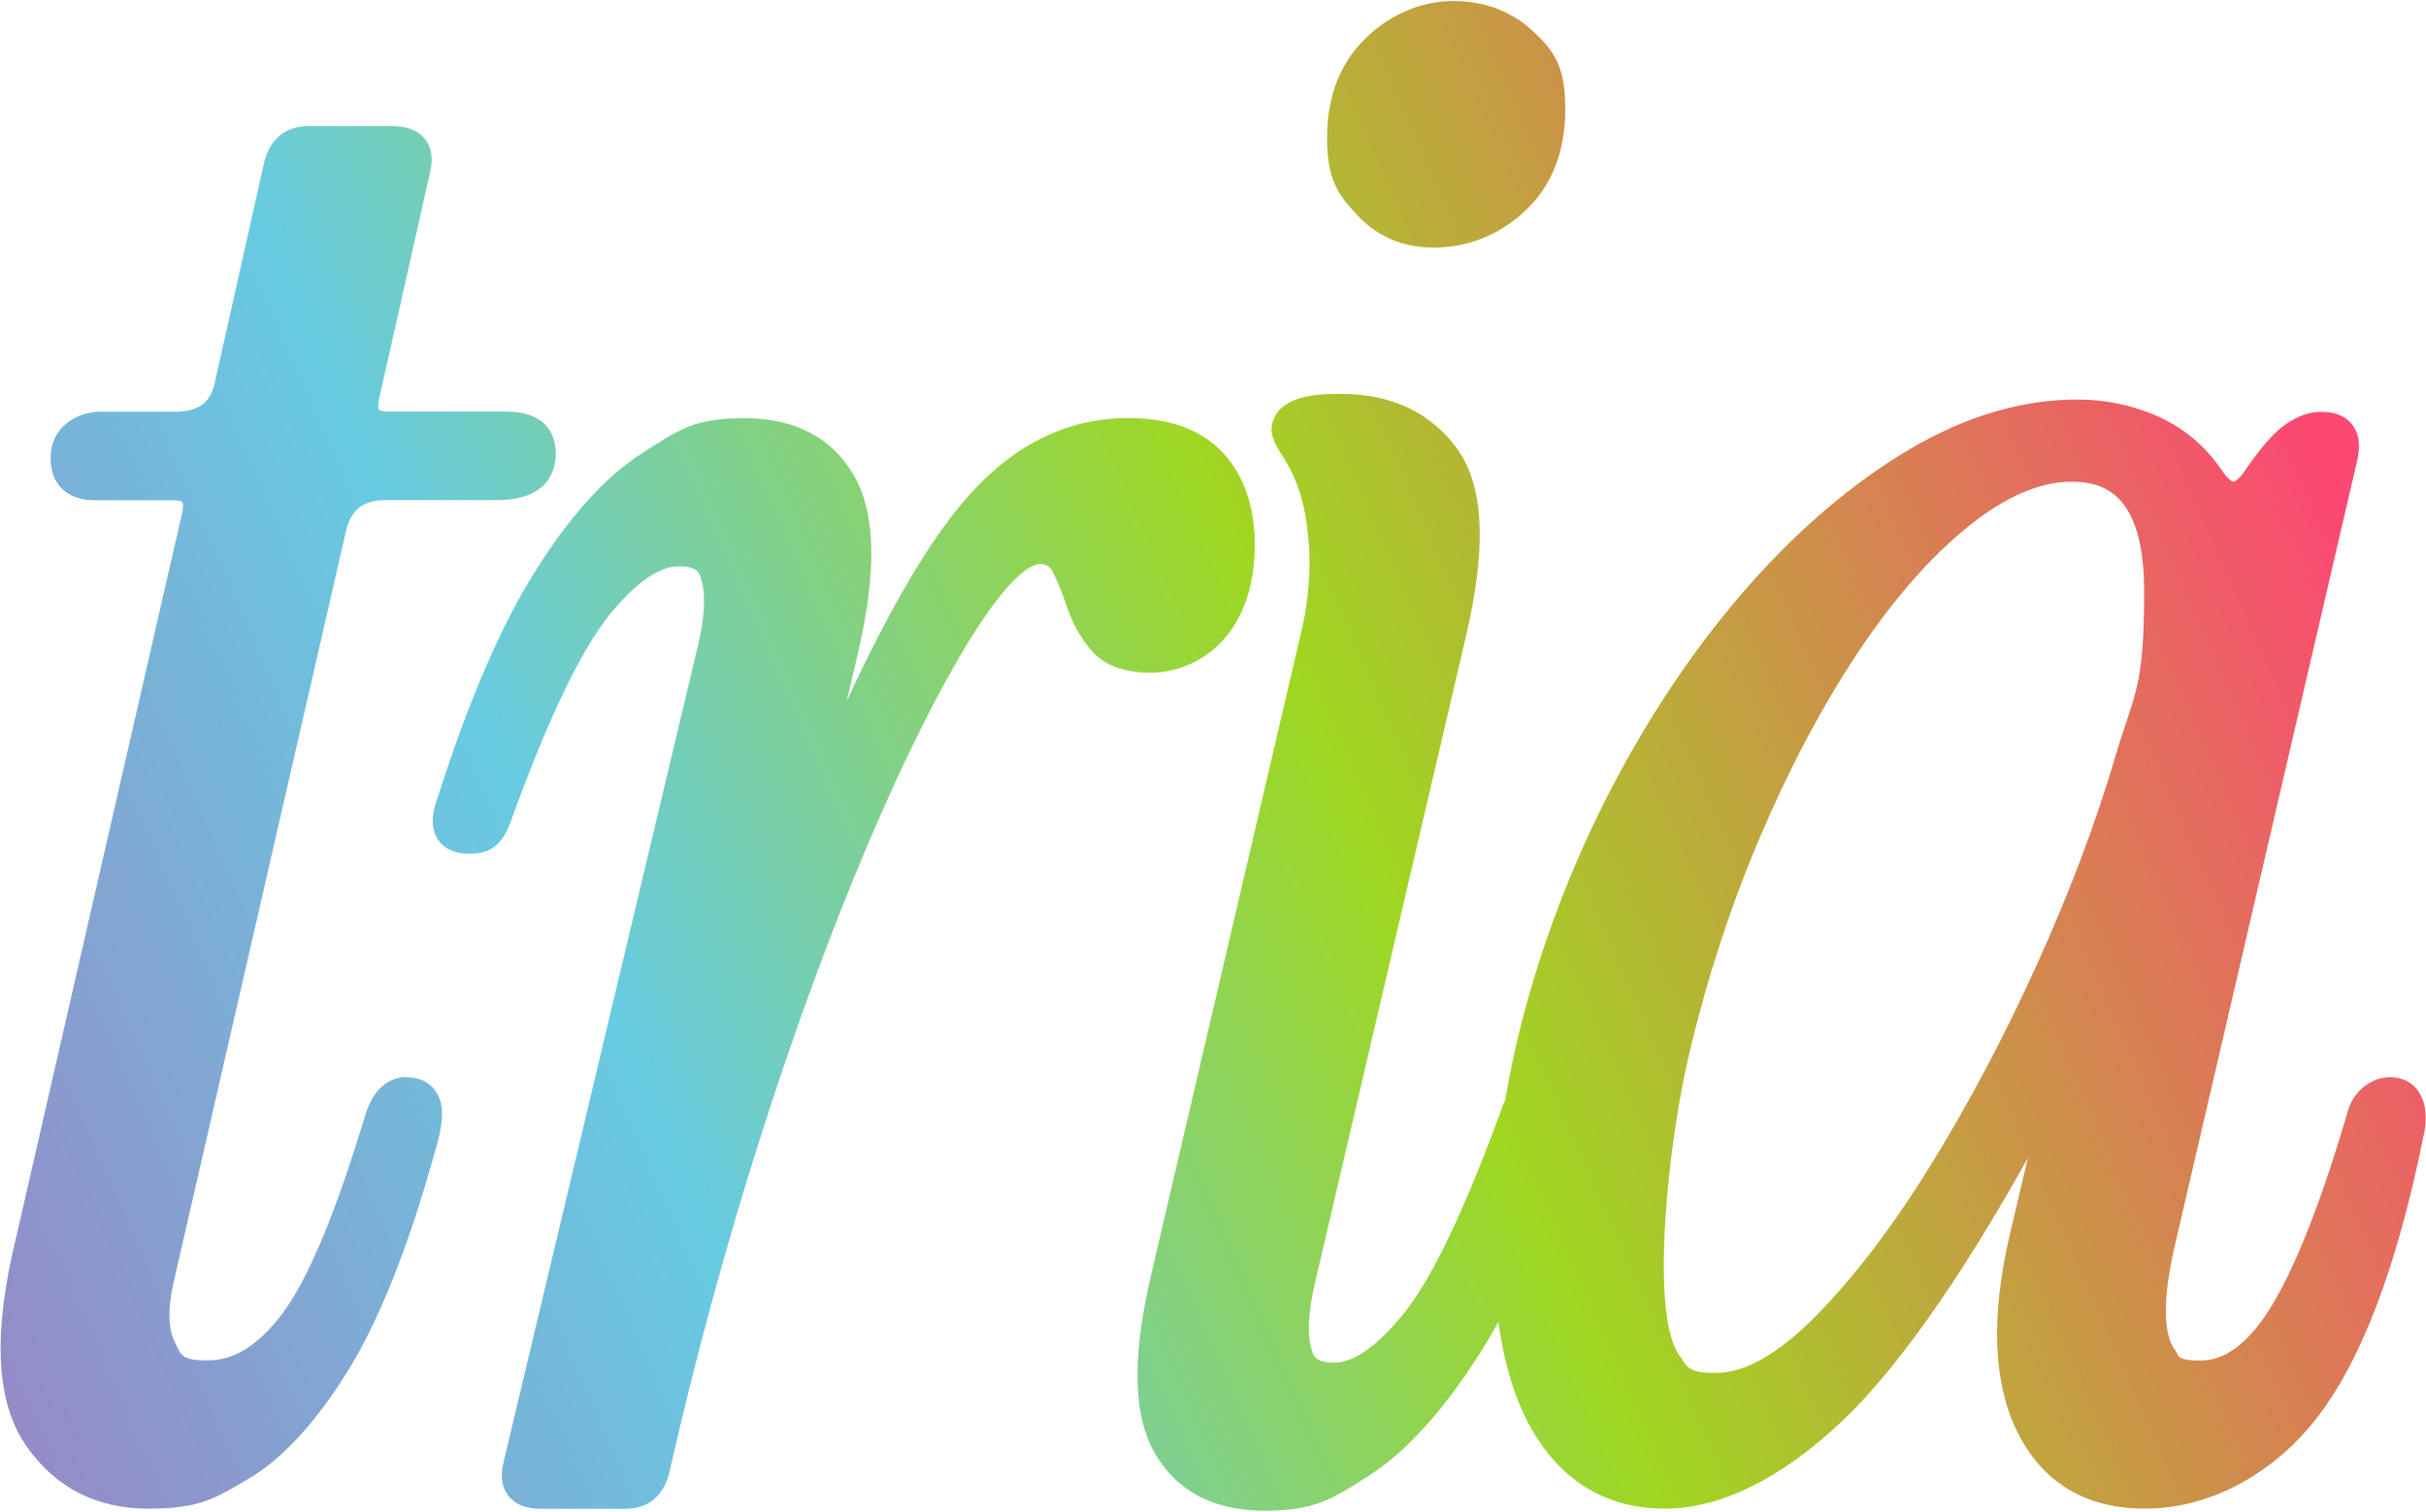
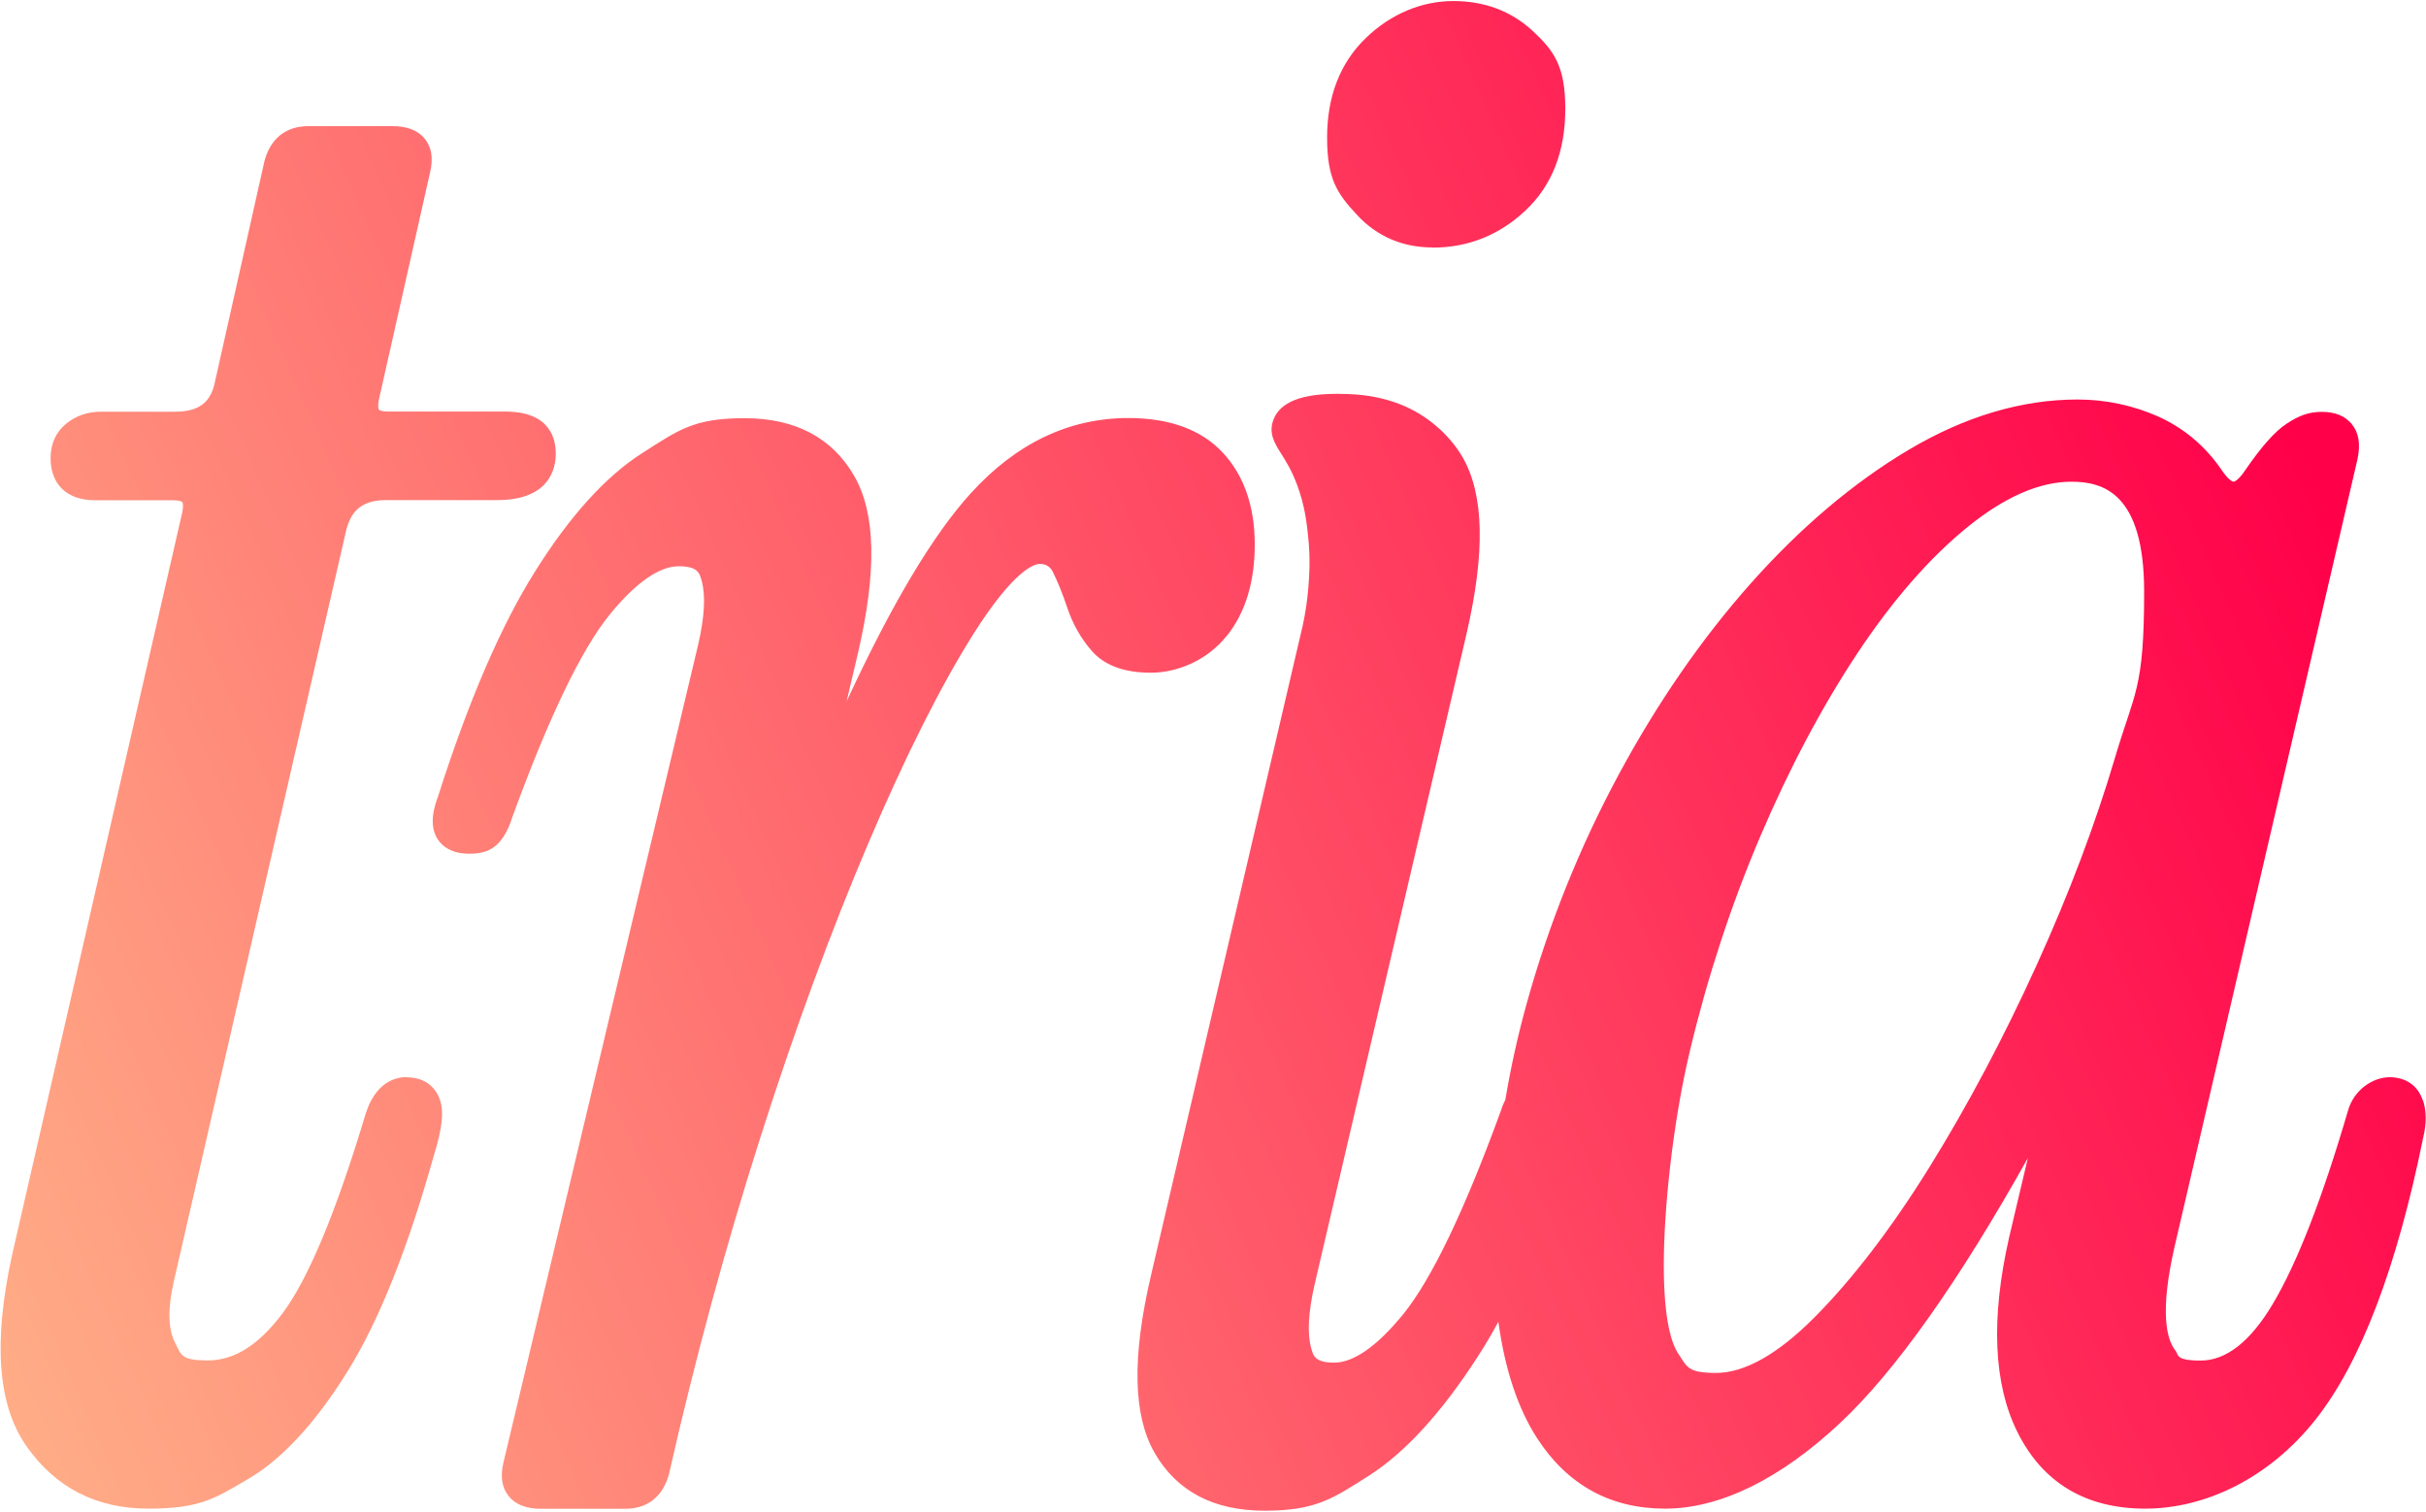
- <svg xmlns="http://www.w3.org/2000/svg" xmlns:xlink="http://www.w3.org/1999/xlink" width="1650" height="1028" viewBox="135 26 1650 1028">
+ <svg xmlns="http://www.w3.org/2000/svg" xmlns:xlink="http://www.w3.org/1999/xlink" id="Layer_1" version="1.1" viewBox="0 0 1650 1028">
  <defs>
-     <linearGradient id="linear-gradient" x1="-15" y1="720.8" x2="1567.8" y2="20.7" gradientUnits="userSpaceOnUse">
-       <stop offset="0" stop-color="#9886c5" />
-       <stop offset=".3" stop-color="#67cbe2" />
-       <stop offset=".6" stop-color="#9fd721" />
-       <stop offset="1" stop-color="#fb4972" />
+     <style>
+       .st0 {
+         fill: url(#linear-gradient2);
+       }
+ 
+       .st1 {
+         fill: url(#linear-gradient1);
+       }
+ 
+       .st2 {
+         fill: url(#linear-gradient3);
+       }
+ 
+       .st3 {
+         fill: url(#linear-gradient);
+       }
+     </style>
+     <linearGradient id="linear-gradient" x1="-149.8" y1="334.7" x2="1433" y2="1034.8" gradientTransform="translate(0 1030) scale(1 -1)" gradientUnits="userSpaceOnUse">
+       <stop offset="0" stop-color="#ffb088" />
+       <stop offset="1" stop-color="#ff0049" />
    </linearGradient>
-     <linearGradient id="linear-gradient1" x1="69.9" y1="912.8" x2="1652.7" y2="212.7" xlink:href="#linear-gradient" />
-     <linearGradient id="linear-gradient2" x1="-55.5" y1="629.4" x2="1527.4" y2="-70.7" xlink:href="#linear-gradient" />
-     <linearGradient id="linear-gradient3" x1="186.3" y1="1176" x2="1769.2" y2="475.9" xlink:href="#linear-gradient" />
+     <linearGradient id="linear-gradient1" x1="-65.3" y1="143.7" x2="1517.5" y2="843.8" xlink:href="#linear-gradient" />
+     <linearGradient id="linear-gradient2" x1="-190.5" y1="426.5" x2="1392.4" y2="1126.6" xlink:href="#linear-gradient" />
+     <linearGradient id="linear-gradient3" x1="51.2" y1="-119.8" x2="1634.1" y2="580.3" xlink:href="#linear-gradient" />
  </defs>
-   <path fill="url(#linear-gradient)" d="M411.7,758.5c-7.6,0-21.4,3.3-28.2,25.6-20,66.5-39,111.9-56.3,135-16.2,21.6-32.8,32.1-50.9,32.1s-17.9-3.6-22.1-11.8c-4.9-9.3-5.2-23.1-1.2-41l117.3-511.1c3.5-14.9,11.8-21.2,27.5-21.2h75.4c36,0,39.8-22,39.8-31.5s-3.3-28.7-34.3-28.7h-79.6c-4.4,0-6.2-.9-6.4-1.3-.3-.4-.9-2.4,0-6.8l34.9-155c2.1-9.2.9-16.7-3.6-22.3-4.6-5.8-12-8.7-22-8.7h-57.3c-15.1,0-25.6,8.2-29.8,23.6l-33.6,149.8c-2.8,14.6-11,20.8-27.4,20.8h-50.3c-8.9,0-16.8,2.7-23.3,7.9-7.2,5.7-10.9,13.9-10.9,23.6,0,18,11.2,28.7,30.1,28.7h53.1c4.4,0,6.2.9,6.4,1.3.3.4.9,2.4,0,6.8l-115.9,505.7c-12.9,59.4-9.6,101.9,10.1,129.8,19.7,28,47.5,42.2,82.6,42.2s45.2-6.8,68.2-20.3c22.8-13.4,45.4-37.8,67.1-72.6,21.4-34.2,41.3-84,59.1-147.7,5.5-17.7,6.8-29.2,4.1-37.2-3.3-9.9-11.5-15.5-22.5-15.5Z" />
-   <path fill="url(#linear-gradient1)" d="M969.3,458.6c12.7-15.8,19.1-36.8,19.1-62.4s-7.3-46.9-21.7-62.3c-14.6-15.7-36.2-23.6-64.3-23.6-40.2,0-76.1,17.1-106.9,50.9-25.8,28.2-54.2,75.9-84.7,141.8l7.8-33.1c12.8-55.3,12-94.6-2.5-120-15-26.2-40.2-39.5-74.8-39.5s-45,8.1-69.9,24c-24.5,15.7-48.9,42.6-72.4,80.1-23.2,36.8-45.4,88.3-66,152.9-4.9,12.8-4.9,22.6,0,29.8,2.9,4.3,9,9.4,21.1,9.4s22.6-3.3,29.5-25.3c24.6-67.4,46.8-113.5,65.9-137.1,17.6-21.7,33.8-33.1,47-33.1s14.3,4.7,15.7,9.8c2.8,9.9,2,24.4-2.2,42.9l-132.7,557.3c-2.1,9.2-.9,16.7,3.6,22.3,4.6,5.8,12,8.7,22,8.7h57.3c15.1,0,25.6-8.2,29.8-23.6,17.5-77.3,38.3-154.1,61.9-228.2,23.6-74,48.4-141.5,73.7-200.9,25.2-59.2,49.2-106.8,71.1-141.7,28.2-44.7,42-48.2,45.6-48.2s6.8,1.5,8.7,5.3c3.5,7,6.8,15.3,9.9,24.5,3.7,11.1,9.3,21,16.7,29.4,8.5,9.8,22,14.8,40.1,14.8s38.3-8.4,51.5-24.9Z" />
-   <path fill="url(#linear-gradient2)" d="M1109.4,194.4c24.1,0,45.3-8.5,63.1-25.2,18-16.9,27.1-40.1,27.1-69.1s-7.5-39.4-22.2-53.1c-14.5-13.4-32.7-20.3-53.9-20.3s-42.4,8.5-59.7,25.3c-17.4,16.9-26.2,39.6-26.2,67.6s6.8,38,20.3,52.5c13.7,14.8,31.1,22.2,51.7,22.2Z" />
-   <path fill="url(#linear-gradient3)" d="M1782.7,774.1c-3.3-9.9-11.5-15.5-22.5-15.5s-24.2,8.2-28.3,22.9c-17.4,59.4-34.6,103.7-51.3,131.6-15.1,25.3-31.6,38.2-48.9,38.2s-14.8-3.9-17.1-6.8c-6-7.5-10.9-26-.5-71.1l124.3-535.1c2.2-10.1.9-18.1-3.9-23.9-4.5-5.5-11.3-8.3-20.4-8.3s-15.7,2.7-23.8,8c-7.8,5-17,15.3-28.2,31.6-4.3,6.5-7.2,7.9-8,7.9s-3.7-1.4-8.1-8c-11.3-16.5-26-28.7-43.5-36.5-17.1-7.5-35.5-11.4-54.5-11.4-38,0-76.7,11.5-115,34.3-37.5,22.3-73.6,52.9-107.2,90.7-33.5,37.7-63.8,81.6-90.1,130.5-26.3,48.9-47.3,101.1-62.3,155.1-6.1,21.9-10.9,43.8-14.6,65.8-1.3,2.4-2.4,5.2-3.4,8.4-24.6,67.3-46.8,113.5-65.9,137.1-17.6,21.7-33.8,33.1-47,33.1s-14.3-4.7-15.7-9.8c-2.8-9.9-2-24.3,2.2-42.9l103.4-442.8c12.8-55.3,12-94.6-2.5-120-4.1-7.2-9.2-13-12.7-16.5l-2.2-2.2c-.5-.5-1-.9-1.3-1.1-16-14.6-36.6-22.4-61.1-23.4-18.8-.7-44.7.2-51.4,17.2-3.7,9.3.8,16.5,5.2,23.4,3.2,5.1,7.2,11.4,10.9,21.4,5.2,14,6.5,26,7.4,34.8,1.7,15.8.7,27.9.2,34.4-.7,8.7-2,17.5-3.8,25.9l-103.4,442.8c-12.9,55.4-12,94.6,2.5,120,15,26.2,40.1,39.5,74.8,39.5s46.4-8.1,71.3-24c24.5-15.7,49.3-42.8,73.7-80.7,4.8-7.4,9.5-15.3,14.1-23.8,4.4,32.3,13.2,58.8,26.2,79,20.6,31.9,49.9,48.1,87.1,48.1s78.2-19.8,119.6-58.7c37.3-35.1,80-95.4,127.2-179.7l-12.7,53.8c-12.6,55.3-10.7,99.9,5.7,132.7,17.2,34.4,46.5,51.9,86.9,51.9s84-20.4,115.8-60.6c30.7-38.8,55.3-103.5,73.2-191.8,2.3-9.4,2.3-17.9-.2-25.5ZM1276.6,946.8c-4.6-6.7-10-22.7-10-60.4s6-96.6,17.9-146.3c11.9-49.9,27.9-98.7,47.6-145,19.7-46.2,41.9-88.2,66.1-124.7,24-36.2,49.3-65.2,75.4-86.3,25-20.2,48.6-30.5,70.2-30.5s49.5,7.7,49.5,74.7-6.7,68.5-19.8,112.9c-13.3,45-31.2,92.5-53.3,141.1-22.1,48.7-46.5,94.8-72.7,137.1-26,41.9-52.5,76.5-78.8,102.9-24.8,24.8-47.2,37.4-66.6,37.4s-19.6-4.1-25.5-12.9Z" />
+   <path class="st3" d="M276.7,732.5c-7.6,0-21.4,3.3-28.2,25.6-20,66.5-39,111.9-56.3,135-16.2,21.6-32.8,32.1-50.9,32.1s-17.9-3.6-22.1-11.8c-4.9-9.3-5.2-23.1-1.2-41l117.3-511.1c3.5-14.9,11.8-21.2,27.5-21.2h75.4c36,0,39.8-22,39.8-31.5s-3.3-28.7-34.3-28.7h-79.6c-4.4,0-6.2-.9-6.4-1.3-.3-.4-.9-2.4,0-6.8l34.9-155c2.1-9.2.9-16.7-3.6-22.3-4.6-5.8-12-8.7-22-8.7h-57.3c-15.1,0-25.6,8.2-29.8,23.6l-33.6,149.8c-2.8,14.6-11,20.8-27.4,20.8h-50.3c-8.9,0-16.8,2.7-23.3,7.9-7.2,5.7-10.9,13.9-10.9,23.6,0,18,11.2,28.7,30.1,28.7h53.1c4.4,0,6.2.9,6.4,1.3.3.4.9,2.4,0,6.8L8.1,854c-12.9,59.4-9.6,101.9,10.1,129.8,19.7,28,47.5,42.2,82.6,42.2s45.2-6.8,68.2-20.3c22.8-13.4,45.4-37.8,67.1-72.6,21.4-34.2,41.3-84,59.1-147.7,5.5-17.7,6.8-29.2,4.1-37.2-3.3-9.9-11.5-15.5-22.5-15.5v-.2Z" />
+   <path class="st1" d="M834.3,432.6c12.7-15.8,19.1-36.8,19.1-62.4s-7.3-46.9-21.7-62.3c-14.6-15.7-36.2-23.6-64.3-23.6-40.2,0-76.1,17.1-106.9,50.9-25.8,28.2-54.2,75.9-84.7,141.8l7.8-33.1c12.8-55.3,12-94.6-2.5-120-15-26.2-40.2-39.5-74.8-39.5s-45,8.1-69.9,24c-24.5,15.7-48.9,42.6-72.4,80.1-23.2,36.8-45.4,88.3-66,152.9-4.9,12.8-4.9,22.6,0,29.8,2.9,4.3,9,9.4,21.1,9.4s22.6-3.3,29.5-25.3c24.6-67.4,46.8-113.5,65.9-137.1,17.6-21.7,33.8-33.1,47-33.1s14.3,4.7,15.7,9.8c2.8,9.9,2,24.4-2.2,42.9l-132.7,557.3c-2.1,9.2-.9,16.7,3.6,22.3,4.6,5.8,12,8.7,22,8.7h57.3c15.1,0,25.6-8.2,29.8-23.6,17.5-77.3,38.3-154.1,61.9-228.2,23.6-74,48.4-141.5,73.7-200.9,25.2-59.2,49.2-106.8,71.1-141.7,28.2-44.7,42-48.2,45.6-48.2s6.8,1.5,8.7,5.3c3.5,7,6.8,15.3,9.9,24.5,3.7,11.1,9.3,21,16.7,29.4,8.5,9.8,22,14.8,40.1,14.8s38.3-8.4,51.5-24.9h.1Z" />
+   <path class="st0" d="M974.4,168.4c24.1,0,45.3-8.5,63.1-25.2,18-16.9,27.1-40.1,27.1-69.1s-7.5-39.4-22.2-53.1c-14.5-13.4-32.7-20.3-53.9-20.3s-42.4,8.5-59.7,25.3c-17.4,16.9-26.2,39.6-26.2,67.6s6.8,38,20.3,52.5c13.7,14.8,31.1,22.2,51.7,22.2h-.2Z" />
+   <path class="st2" d="M1647.7,748.1c-3.3-9.9-11.5-15.5-22.5-15.5s-24.2,8.2-28.3,22.9c-17.4,59.4-34.6,103.7-51.3,131.6-15.1,25.3-31.6,38.2-48.9,38.2s-14.8-3.9-17.1-6.8c-6-7.5-10.9-26-.5-71.1l124.3-535.1c2.2-10.1.9-18.1-3.9-23.9-4.5-5.5-11.3-8.3-20.4-8.3s-15.7,2.7-23.8,8c-7.8,5-17,15.3-28.2,31.6-4.3,6.5-7.2,7.9-8,7.9s-3.7-1.4-8.1-8c-11.3-16.5-26-28.7-43.5-36.5-17.1-7.5-35.5-11.4-54.5-11.4-38,0-76.7,11.5-115,34.3-37.5,22.3-73.6,52.9-107.2,90.7-33.5,37.7-63.8,81.6-90.1,130.5-26.3,48.9-47.3,101.1-62.3,155.1-6.1,21.9-10.9,43.8-14.6,65.8-1.3,2.4-2.4,5.2-3.4,8.4-24.6,67.3-46.8,113.5-65.9,137.1-17.6,21.7-33.8,33.1-47,33.1s-14.3-4.7-15.7-9.8c-2.8-9.9-2-24.3,2.2-42.9l103.4-442.8c12.8-55.3,12-94.6-2.5-120-4.1-7.2-9.2-13-12.7-16.5l-2.2-2.2c-.5-.5-1-.9-1.3-1.1-16-14.6-36.6-22.4-61.1-23.4-18.8-.7-44.7.2-51.4,17.2-3.7,9.3.8,16.5,5.2,23.4,3.2,5.1,7.2,11.4,10.9,21.4,5.2,14,6.5,26,7.4,34.8,1.7,15.8.7,27.9.2,34.4-.7,8.7-2,17.5-3.8,25.9l-103.4,442.8c-12.9,55.4-12,94.6,2.5,120,15,26.2,40.1,39.5,74.8,39.5s46.4-8.1,71.3-24c24.5-15.7,49.3-42.8,73.7-80.7,4.8-7.4,9.5-15.3,14.1-23.8,4.4,32.3,13.2,58.8,26.2,79,20.6,31.9,49.9,48.1,87.1,48.1s78.2-19.8,119.6-58.7c37.3-35.1,80-95.4,127.2-179.7l-12.7,53.8c-12.6,55.3-10.7,99.9,5.7,132.7,17.2,34.4,46.5,51.9,86.9,51.9s84-20.4,115.8-60.6c30.7-38.8,55.3-103.5,73.2-191.8,2.3-9.4,2.3-17.9-.2-25.5h-.2ZM1141.6,920.8c-4.6-6.7-10-22.7-10-60.4s6-96.6,17.9-146.3c11.9-49.9,27.9-98.7,47.6-145,19.7-46.2,41.9-88.2,66.1-124.7,24-36.2,49.3-65.2,75.4-86.3,25-20.2,48.6-30.5,70.2-30.5s49.5,7.7,49.5,74.7-6.7,68.5-19.8,112.9c-13.3,45-31.2,92.5-53.3,141.1-22.1,48.7-46.5,94.8-72.7,137.1-26,41.9-52.5,76.5-78.8,102.9-24.8,24.8-47.2,37.4-66.6,37.4s-19.6-4.1-25.5-12.9h0Z" />
</svg>
